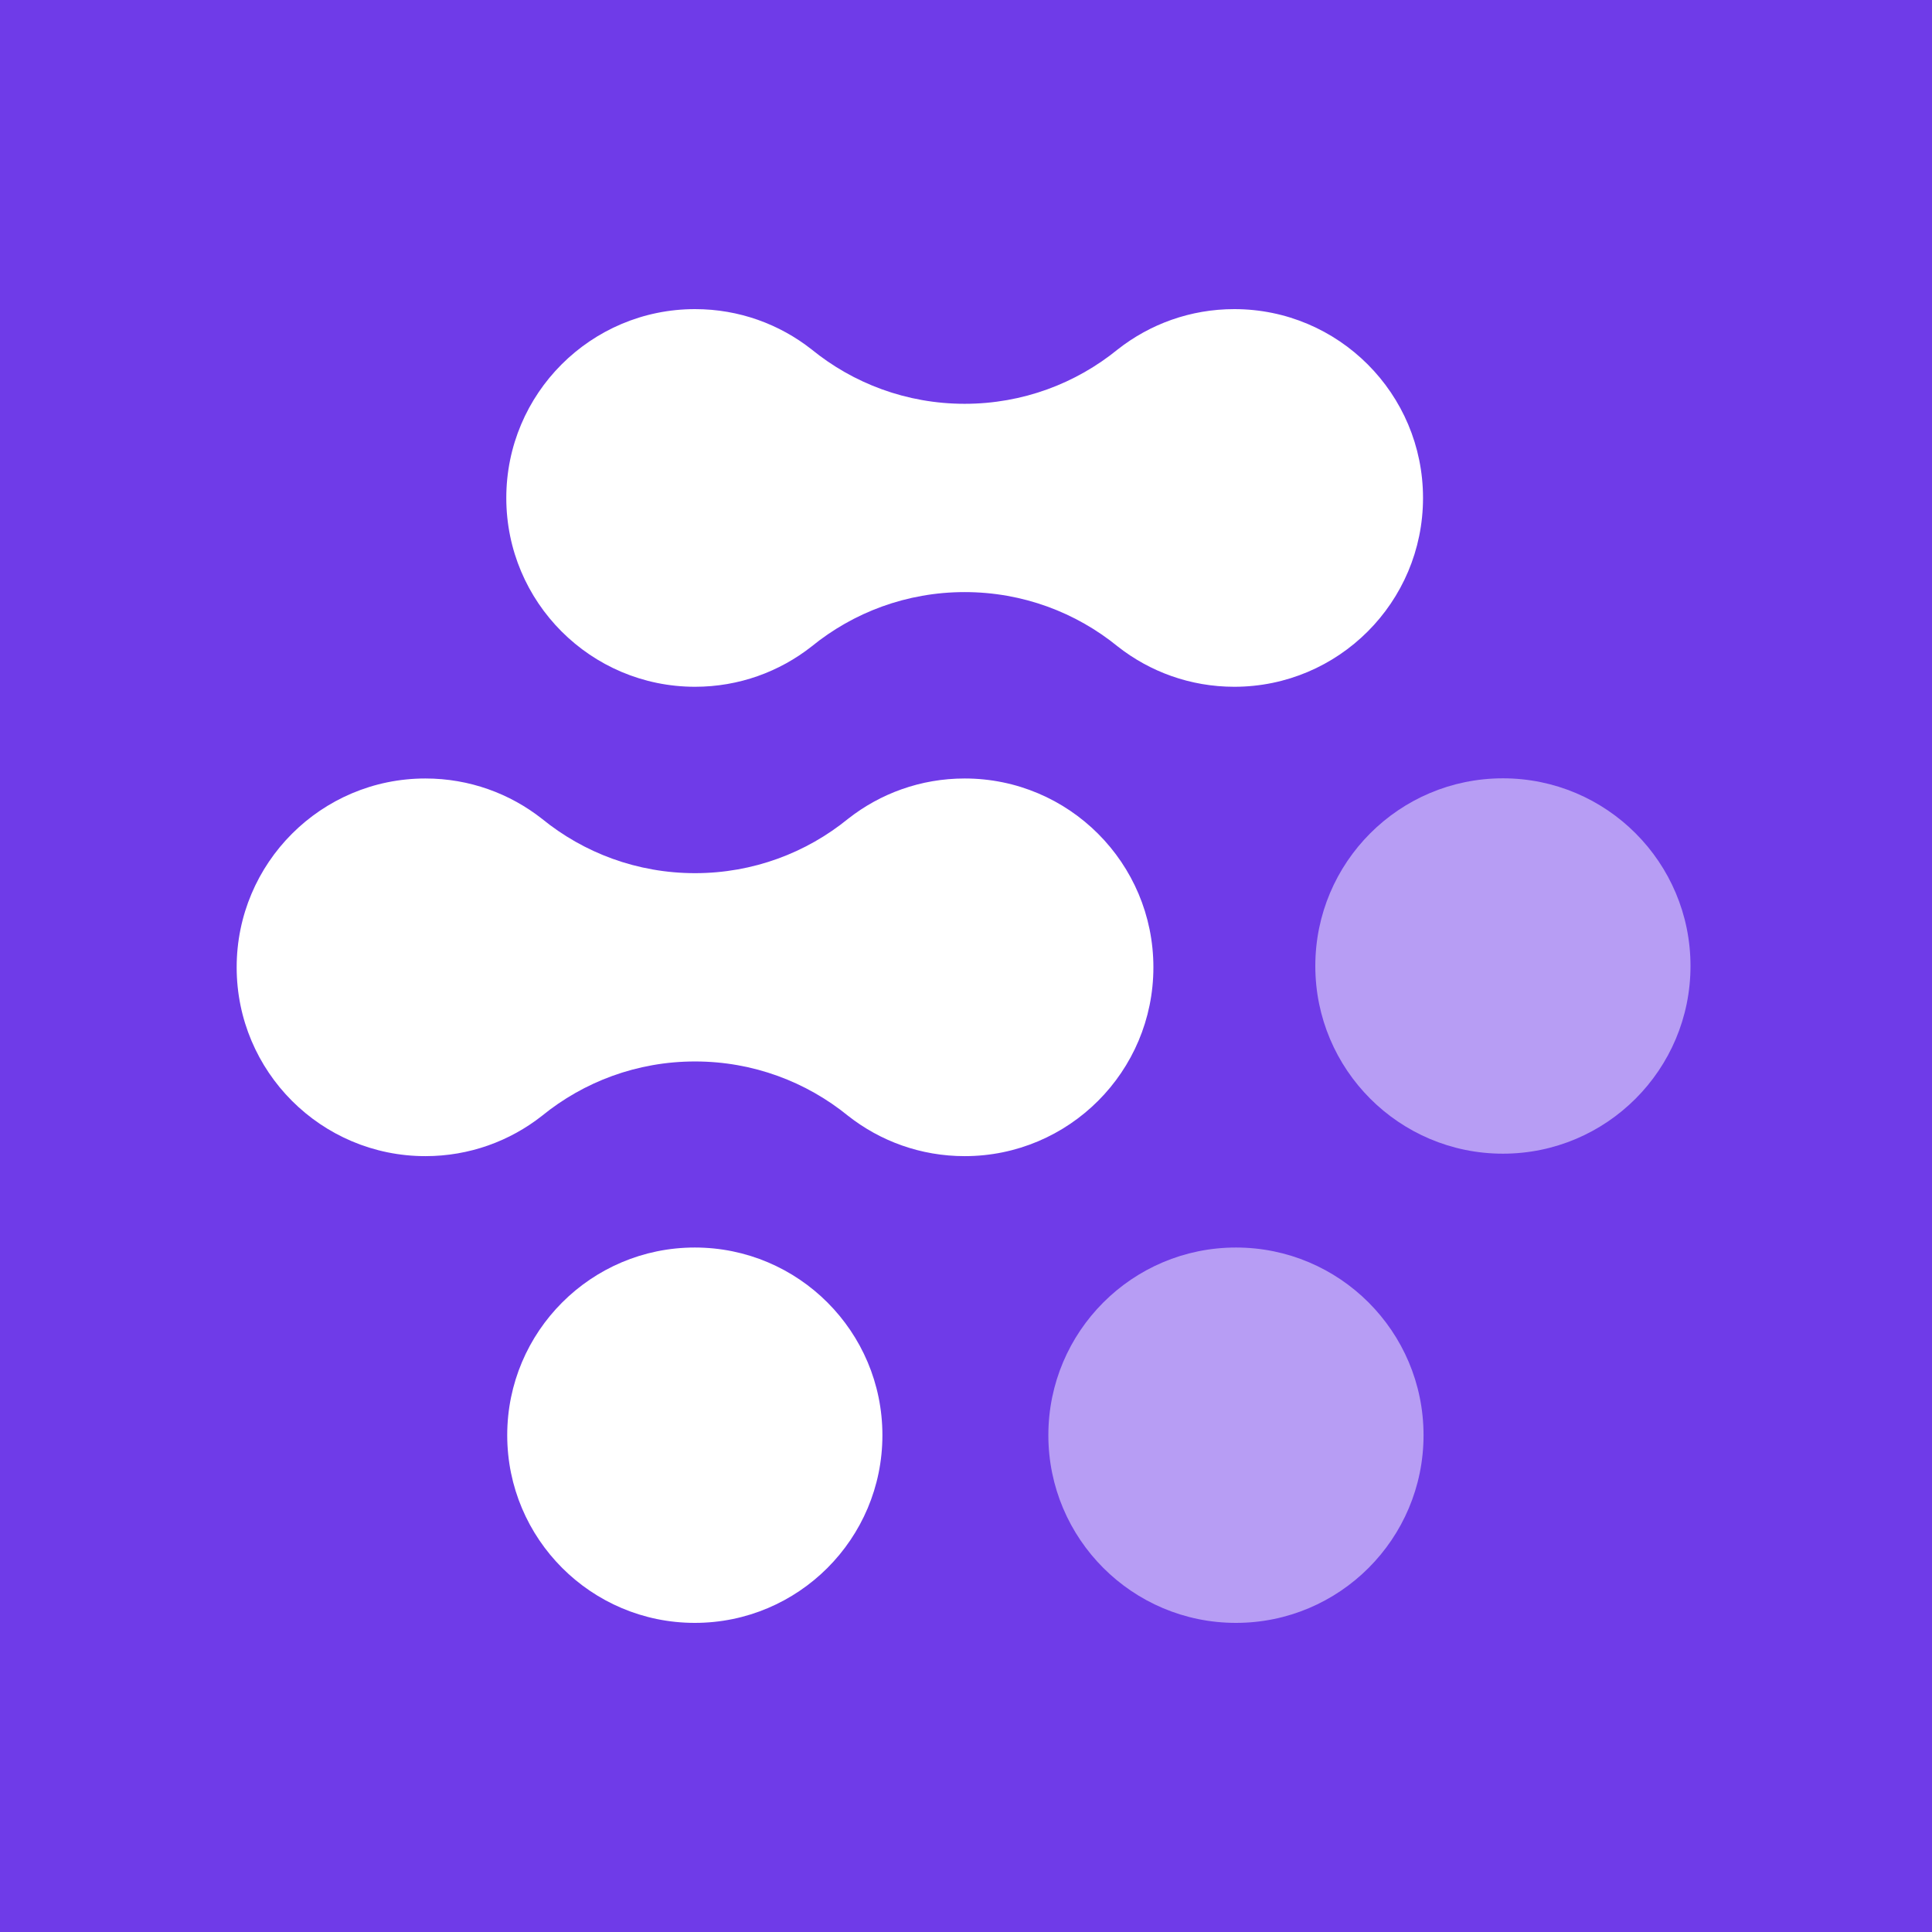
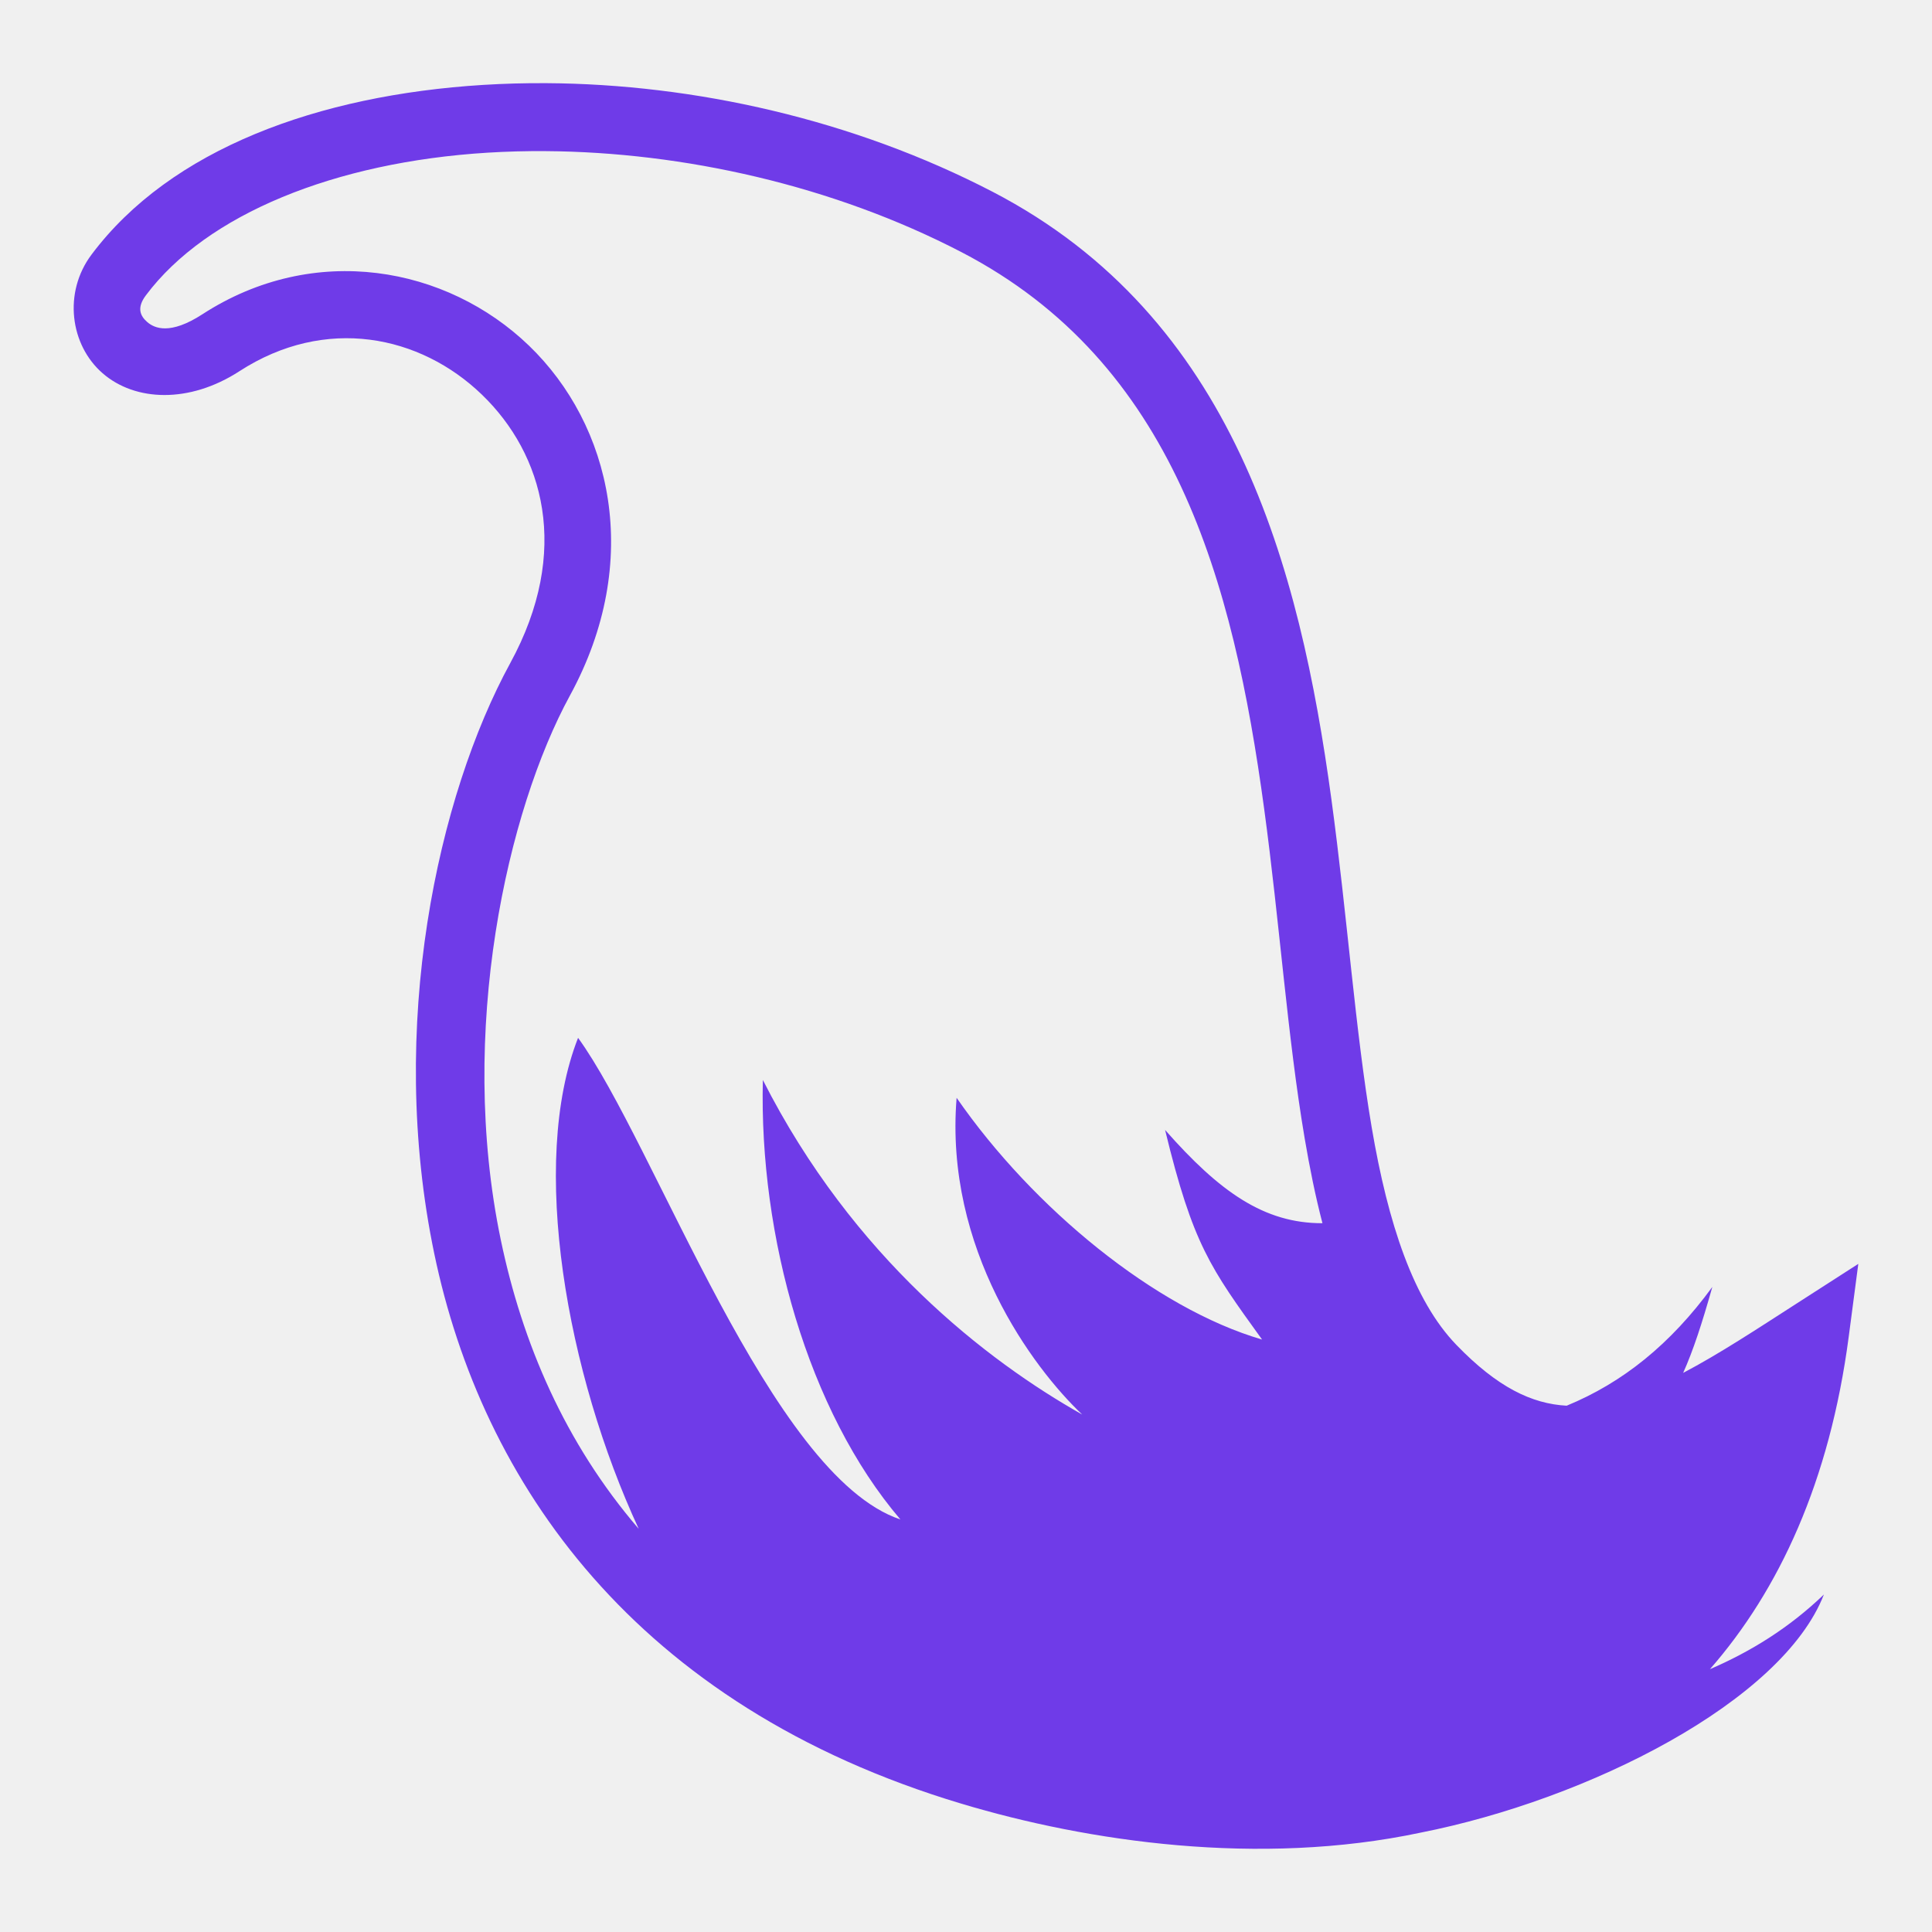
- <svg xmlns="http://www.w3.org/2000/svg" width="400" height="400" viewBox="0 0 400 400" fill="none">
-   <rect width="400" height="400" fill="#6F3BE8" />
-   <ellipse cx="143.854" cy="297.143" rx="38.839" ry="38.857" fill="white" />
-   <ellipse opacity="0.5" cx="255.89" cy="297.143" rx="38.839" ry="38.857" fill="white" />
-   <ellipse opacity="0.5" cx="311.161" cy="200" rx="38.839" ry="38.857" fill="white" />
-   <path fill-rule="evenodd" clip-rule="evenodd" d="M143.899 64C153.005 64 161.384 67.116 168.028 72.341C176.674 79.382 187.705 83.603 199.722 83.603C211.739 83.603 222.77 79.382 231.416 72.341C238.06 67.116 246.438 64 255.545 64C277.126 64 294.621 81.503 294.621 103.094C294.621 124.685 277.126 142.189 255.545 142.189C246.438 142.189 238.06 139.072 231.416 133.847C222.77 126.806 211.739 122.586 199.722 122.586C187.705 122.586 176.674 126.806 168.028 133.847C161.384 139.072 153.005 142.189 143.899 142.189C122.318 142.189 104.823 124.685 104.823 103.094C104.823 81.503 122.318 64 143.899 64Z" fill="white" />
-   <path fill-rule="evenodd" clip-rule="evenodd" d="M88.076 161.177C97.183 161.177 105.561 164.294 112.205 169.519C120.851 176.559 131.882 180.78 143.899 180.78C155.916 180.78 166.947 176.559 175.593 169.519C182.237 164.294 190.616 161.177 199.722 161.177C221.303 161.177 238.798 178.68 238.798 200.272C238.798 221.863 221.303 239.366 199.722 239.366C190.616 239.366 182.237 236.249 175.593 231.024C166.947 223.984 155.916 219.763 143.899 219.763C131.882 219.763 120.851 223.984 112.205 231.024C105.561 236.249 97.183 239.366 88.076 239.366C66.495 239.366 49 221.863 49 200.272C49 178.68 66.495 161.177 88.076 161.177Z" fill="white" />
+ <svg xmlns="http://www.w3.org/2000/svg" width="512" height="512" viewBox="0 0 512 512" fill="none">
+   <g id="SVGRepo_bgCarrier" strokeWidth="0" />
+   <g id="SVGRepo_tracerCarrier" strokeLinecap="round" strokeLinejoin="round" />
+   <g id="SVGRepo_iconCarrier">
+     <path fill="#6f3be8" d="M144.734 22.04c-5.61-.035-11.163.12-16.634.456-43.77 2.7-82.904 17.003-103.862 44.996-7.506 10.027-5.682 23.91 2.95 31.42 8.635 7.51 23.004 8.053 36.234-.52 22.84-14.805 47.933-9.572 64.27 6.172 16.34 15.745 23.736 41.453 7.54 71.145-19.17 35.143-32.716 96.153-20.146 156.526 12.57 60.374 52.968 119.76 139.728 145.772 33.476 10.036 78.825 16.75 121.645 7.666 44.507-8.788 95.85-34.758 106.892-63.11-9.25 8.885-19.44 15.14-30.202 19.79 18.306-20.92 31.735-49.732 36.79-88.174l2.53-19.24-16.322 10.496c-10.503 6.755-20.585 13.403-30.093 18.396 2.638-5.872 5.038-13.22 7.73-22.777-11.097 15.19-23.73 25.355-38.598 31.472-9.234-.503-18.353-4.867-29.21-16.097-11.358-11.747-18.12-32.095-22.463-57.666-4.344-25.572-6.46-55.927-10.668-86.877-8.42-61.902-25.912-127.873-89.74-161.035-36.955-19.2-79.092-28.577-118.372-28.813zm-.123 18.01c36.462.255 76.11 9.065 110.197 26.774 56.393 29.3 71.994 87.14 80.203 147.488 4.104 30.175 6.186 60.554 10.758 87.465 1.316 7.753 2.835 15.242 4.693 22.385-15.448.04-27.254-8.307-41.704-24.717 7.385 30.41 11.99 36.534 25.705 55.55-28.22-8.235-60.64-34.74-80.95-64.063-3.274 40.047 20.223 71.574 33.275 83.93-25.176-14.196-60.713-41.536-84.623-88.655-1.016 41.426 11.93 87.732 36.45 116.465-34.515-11.536-64.97-99.472-85.42-127.633-13.04 33.217-2.948 89.085 16.072 130.122-19.628-22.838-30.887-49.375-36.555-76.596-11.524-55.342 1.75-113.847 18.325-144.238 19.55-35.842 10.915-71.75-10.85-92.726-21.768-20.976-56.854-27.564-86.554-8.315-8.56 5.55-12.688 3.732-14.626 2.045-1.94-1.687-2.76-3.84-.356-7.053 16.106-21.514 50.135-35.324 90.56-37.817 5.052-.312 10.195-.45 15.403-.414z" />
+   </g>
</svg>
